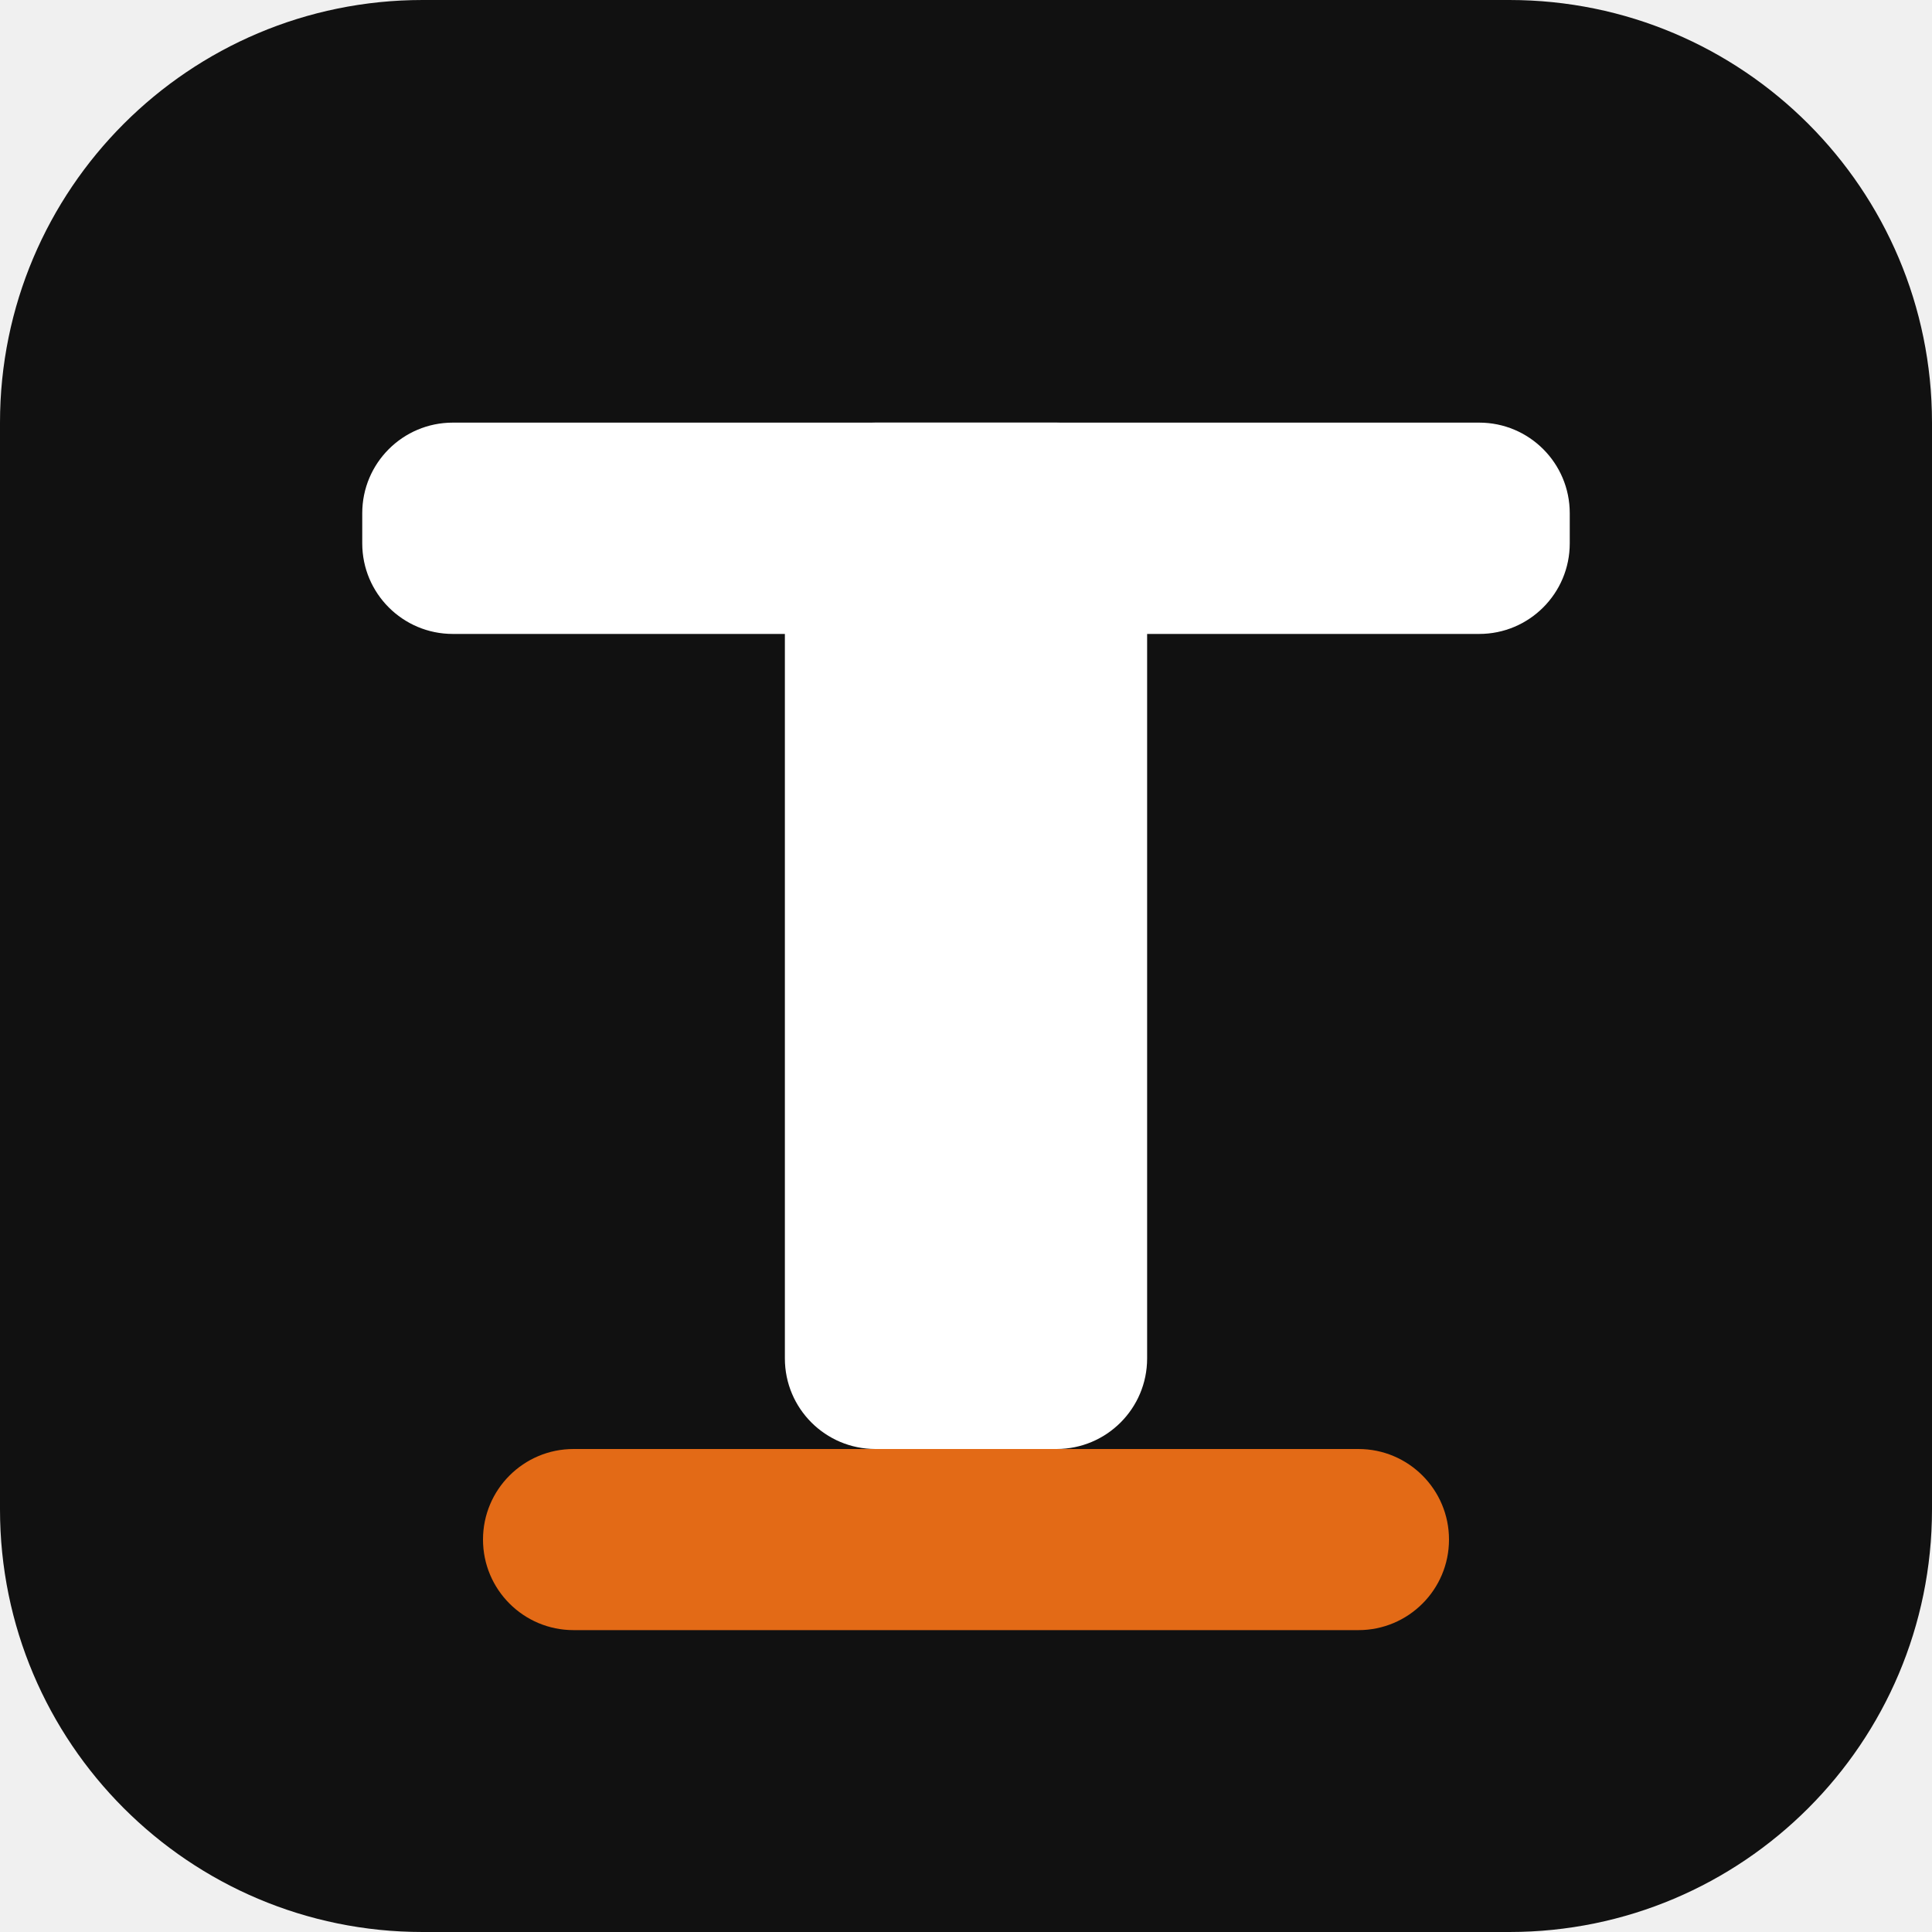
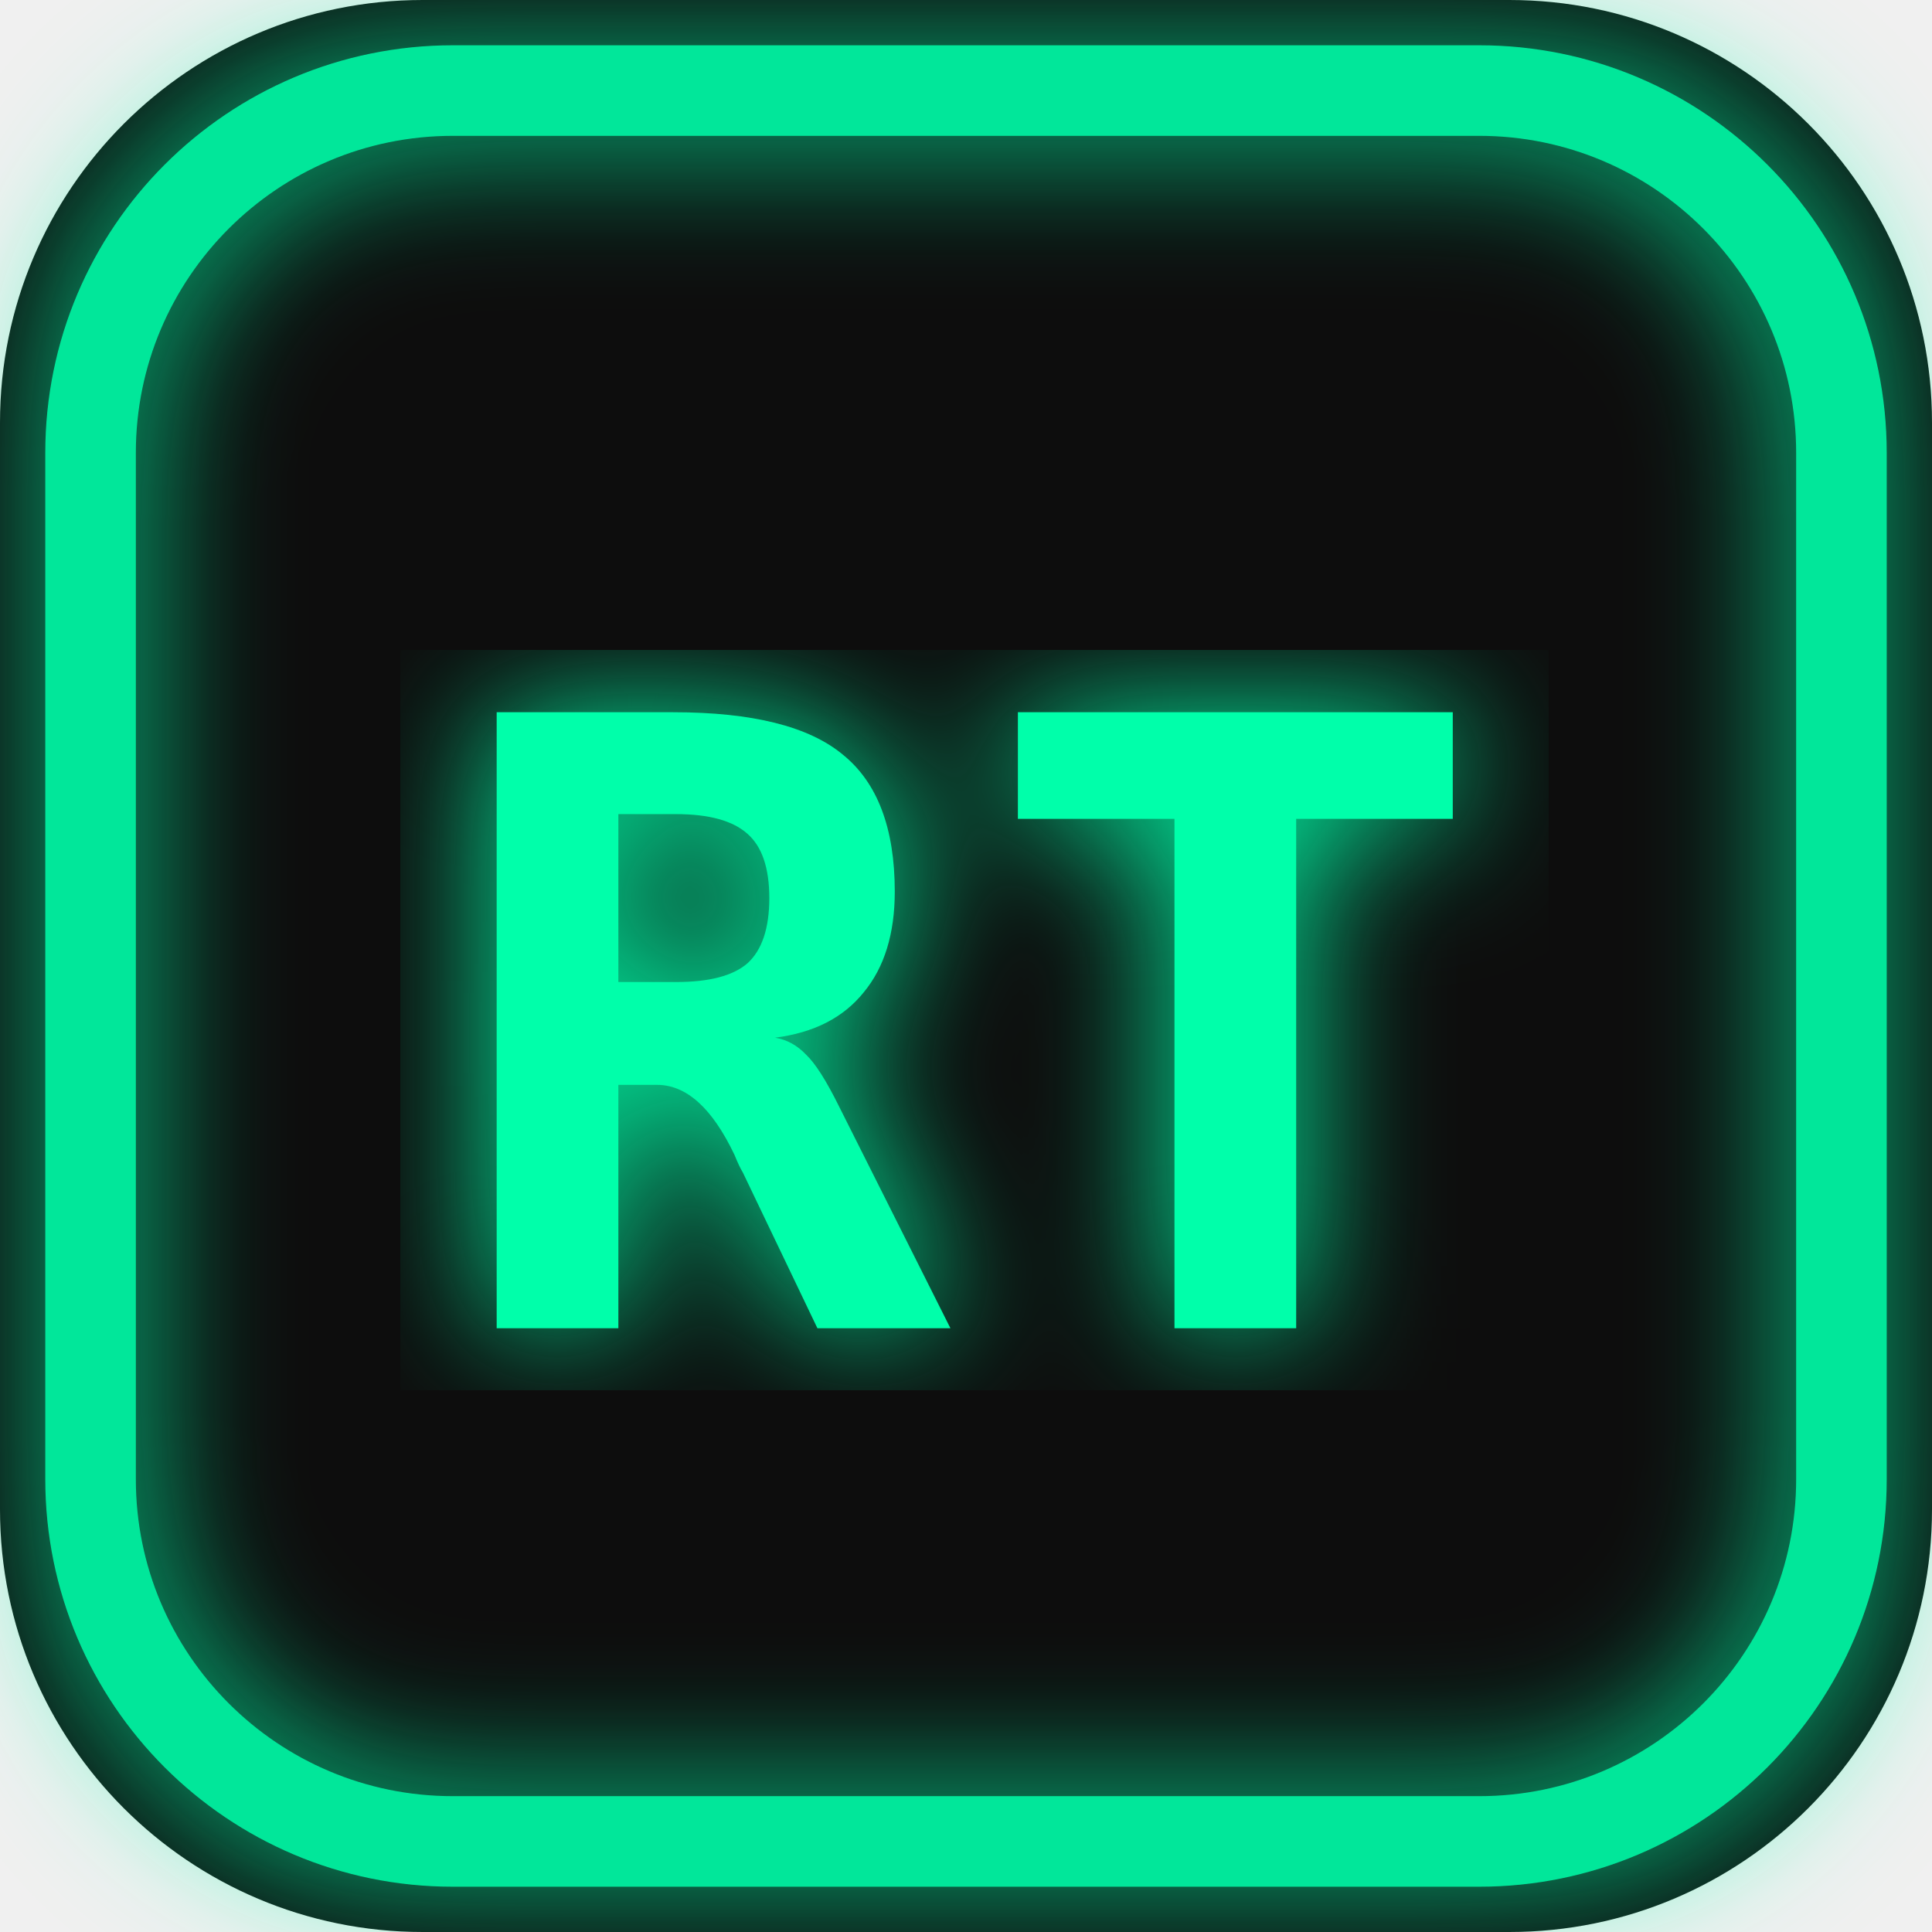
<svg xmlns="http://www.w3.org/2000/svg" viewBox="0 0 32 32" fill="none">
-   <rect width="32" height="32" rx="7" fill="#111111" />
-   <rect x="8" y="24" width="16" height="3" rx="1.5" fill="#f97316" opacity="0.9" />
-   <rect x="6" y="7" width="20" height="3.5" rx="1.5" fill="#ffffff" />
-   <rect x="13" y="7" width="6" height="17" rx="1.5" fill="#ffffff" />
+   <defs>
+     <filter id="glow">
+       <feGaussianBlur stdDeviation="1.2" result="blur" />
+       <feMerge>
+         <feMergeNode in="blur" />
+         <feMergeNode in="SourceGraphic" />
+       </feMerge>
+     </filter>
+   </defs>
+   <rect width="32" height="32" rx="7" fill="#0d0d0d" />
+   <rect x="1.5" y="1.5" width="29" height="29" rx="6" stroke="#00ffaa" stroke-width="1.5" fill="none" filter="url(#glow)" opacity="0.9" />
+   <text x="16" y="22" font-family="system-ui, ui-monospace, monospace" font-size="14" font-weight="700" fill="#00ffaa" text-anchor="middle" filter="url(#glow)" letter-spacing="0.5">RT</text>
</svg>
